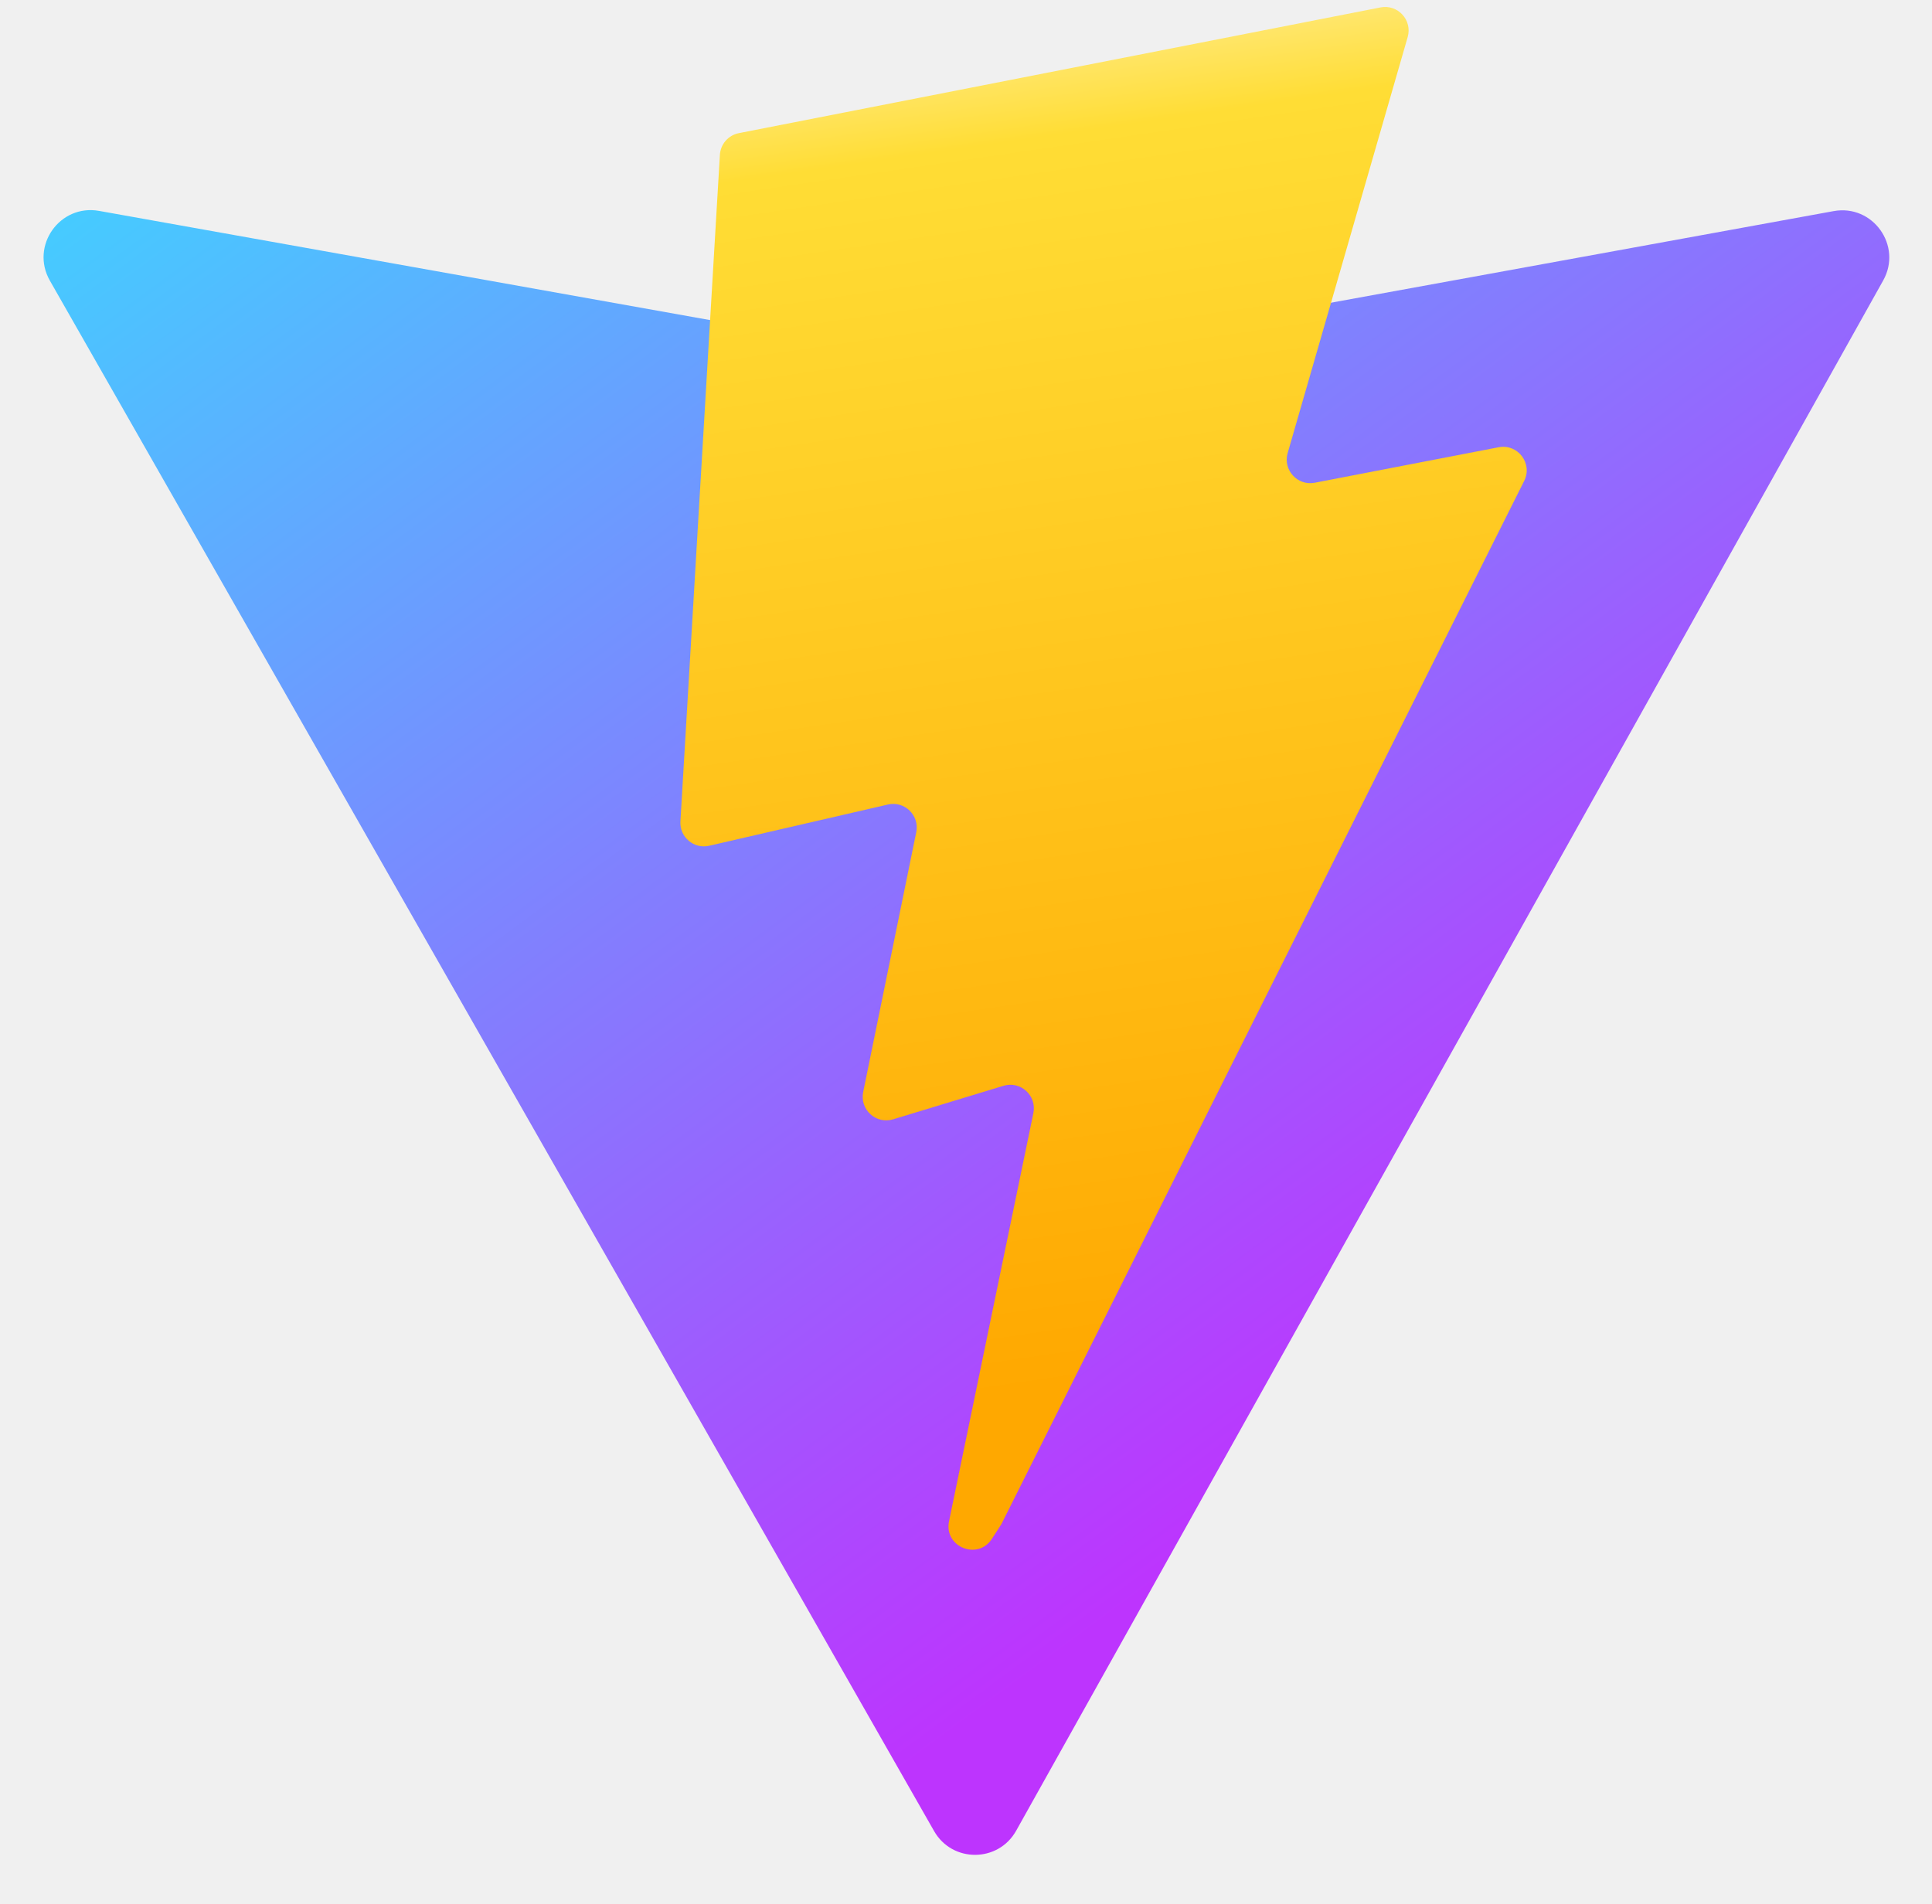
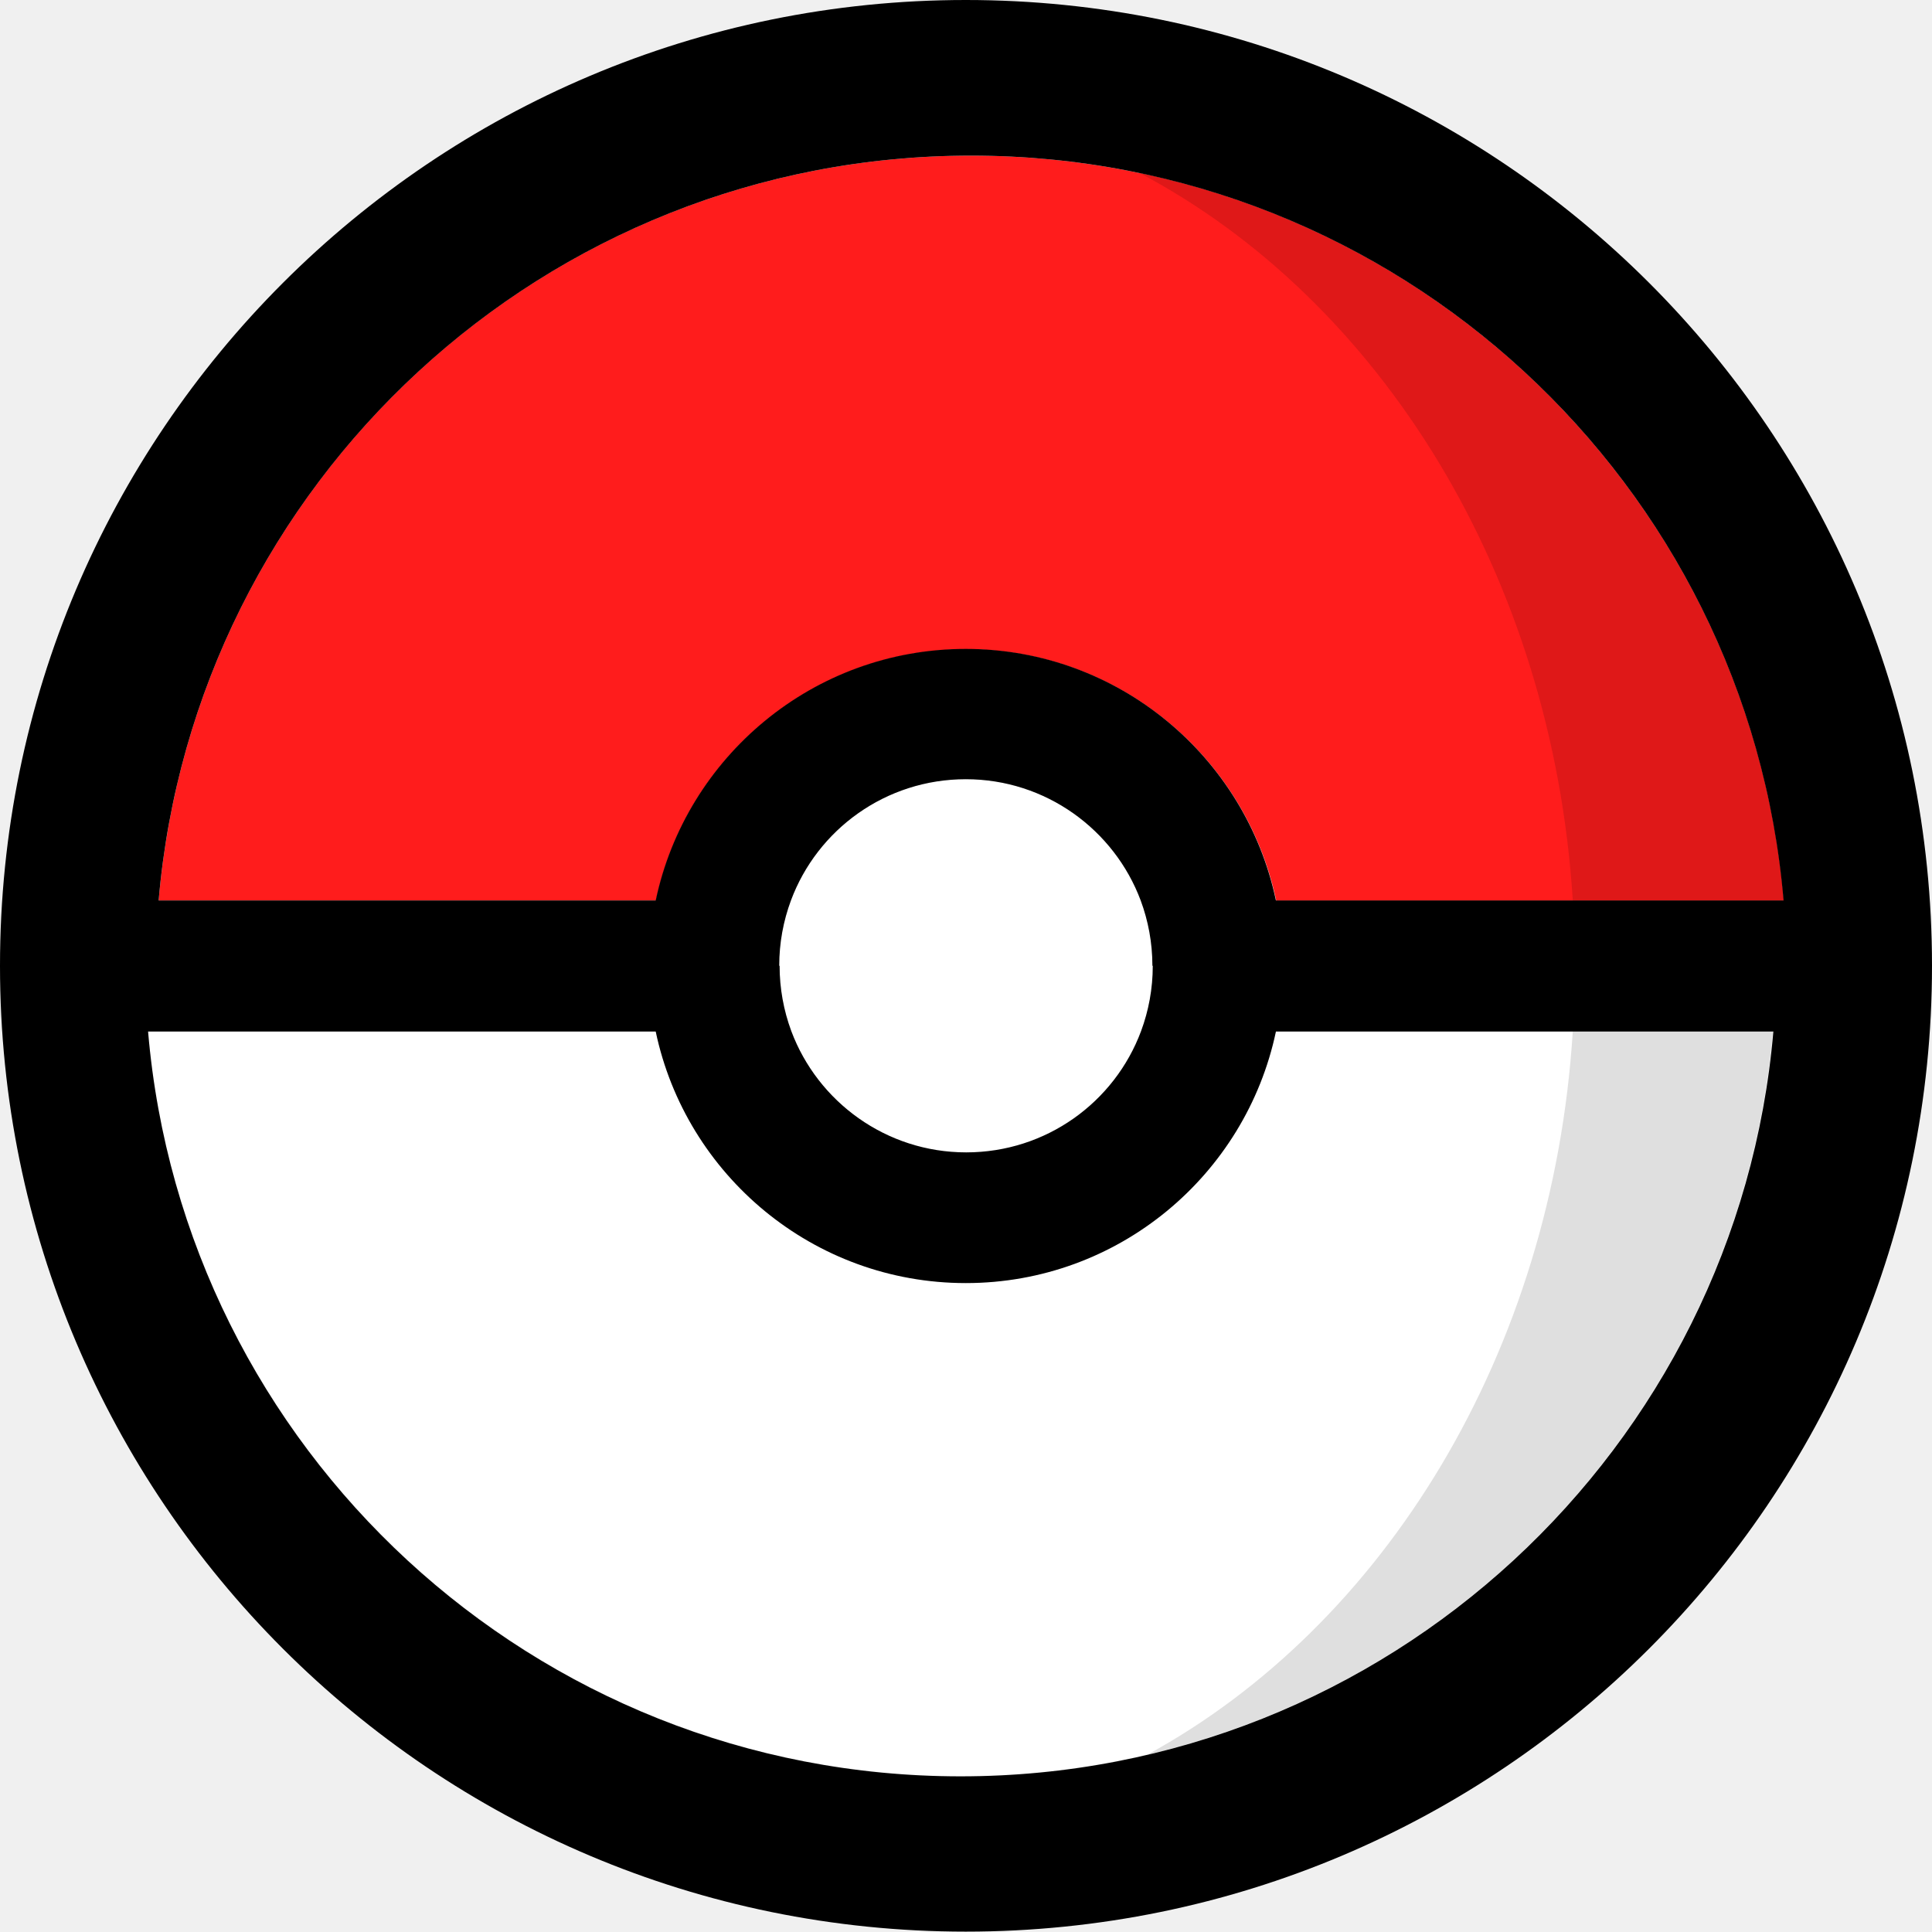
- <svg xmlns="http://www.w3.org/2000/svg" width="410" height="404" viewBox="0 0 410 404" fill="none">
-   <path d="M399.641 59.525L215.643 388.545C211.844 395.338 202.084 395.378 198.228 388.618L10.582 59.556C6.381 52.19 12.68 43.267 21.028 44.759L205.223 77.682C206.398 77.892 207.601 77.89 208.776 77.676L389.119 44.806C397.439 43.289 403.768 52.143 399.641 59.525Z" fill="url(#paint0_linear)" />
-   <path d="M292.965 1.574L156.801 28.255C154.563 28.694 152.906 30.59 152.771 32.866L144.395 174.33C144.198 177.662 147.258 180.248 150.51 179.498L188.42 170.749C191.967 169.931 195.172 173.055 194.443 176.622L183.18 231.775C182.422 235.487 185.907 238.661 189.532 237.56L212.947 230.446C216.577 229.344 220.065 232.527 219.297 236.242L201.398 322.875C200.278 328.294 207.486 331.249 210.492 326.603L212.5 323.5L323.454 102.072C325.312 98.365 322.108 94.137 318.036 94.923L279.014 102.454C275.347 103.161 272.227 99.746 273.262 96.158L298.731 7.867C299.767 4.273 296.636 0.855 292.965 1.574Z" fill="url(#paint1_linear)" />
+ <svg xmlns="http://www.w3.org/2000/svg" viewBox="0 0 1333.34 1333.07" shape-rendering="geometricPrecision" text-rendering="geometricPrecision" image-rendering="optimizeQuality" fill-rule="evenodd" clip-rule="evenodd">
  <defs>
-     <linearGradient id="paint0_linear" x1="6" y1="33" x2="235" y2="344" gradientUnits="userSpaceOnUse">
-       <stop stop-color="#41D1FF" />
-       <stop offset="1" stop-color="#BD34FE" />
-     </linearGradient>
-     <linearGradient id="paint1_linear" x1="194.651" y1="8.818" x2="236.076" y2="292.989" gradientUnits="userSpaceOnUse">
-       <stop stop-color="#FFEA83" />
-       <stop offset="0.083" stop-color="#FFDD35" />
-       <stop offset="1" stop-color="#FFA800" />
-     </linearGradient>
+     <style>.fil0{fill:#fff;fill-rule:nonzero}</style>
  </defs>
+   <g id="Layer_x0020_1">
+     <g id="_1473324886368">
+       <path id="Down" class="fil0" d="M666.54 885.24c-105.31 0-193.15-74.56-214.01-173.61H102.19c24.77 288.04 266.41 514.04 560.7 514.04 294.3 0 536.2-226 560.7-514.04H880.55c-20.85 99.32-108.7 173.61-214.01 173.61z" />
+       <path id="Shadow_Down" d="M791.66 1211.07c233.56-54.74 411.08-254.68 431.94-499.44h-138.16c-13.81 222.09-130.34 410.3-293.78 499.44z" fill="#dfdfdf" fill-rule="nonzero" />
+       <path id="Center" class="fil0" d="M795.57 666.54c-.26 0-.26 0 0 0-.26-15.9-3.13-31.02-8.34-45.09-18.25-49.01-65.43-83.68-120.69-83.68-55.26 0-102.44 34.93-120.69 83.68a129.312 129.312 0 00-8.08 45.09h.26c0 15.9 2.87 31.02 8.08 45.09 18.25 49.01 65.43 83.68 120.69 83.68 55.26 0 102.44-34.93 120.69-83.68 5.21-13.82 8.08-29.19 8.08-45.09z" />
+       <path id="Up" d="M666.8 448.09c105.31 0 193.15 74.56 214.01 173.61h350.34c-24.76-288.3-266.41-514.3-560.96-514.3-294.56 0-535.94 226-560.7 514.04h343.3c20.85-99.06 108.7-173.35 214.01-173.35z" fill="#ff1c1c" fill-rule="nonzero" />
+       <path id="Shadow_Up" d="M1085.44 621.44h145.45C1209.52 372.5 1026 169.7 786.45 119.38c166.31 87.84 284.91 277.87 298.99 502.06z" fill="#df1818" fill-rule="nonzero" />
+       <path id="Line" d="M670.19 107.4c294.56 0 536.2 226 560.7 514.04H880.55c-20.85-99.06-108.7-173.61-214.02-173.61-105.31 0-193.15 74.56-214.01 173.61H109.48c24.76-288.05 266.41-514.04 560.7-514.04zm117.04 514.04c5.21 14.07 8.08 29.19 8.08 45.09h.26c0 15.9-2.87 31.02-8.08 45.09-18.24 49.01-65.43 83.68-120.69 83.68-55.26 0-102.44-34.93-120.69-83.68a129.312 129.312 0 01-8.08-45.09h-.26c0-15.9 2.87-31.02 8.08-45.09 18.24-49.01 65.43-83.68 120.69-83.68 55.26 0 102.44 34.93 120.69 83.68zm-124.34 604.49c-294.56 0-536.2-226-560.7-514.04h350.34c20.85 99.05 108.7 173.61 214.01 173.61 105.31 0 193.16-74.56 214.02-173.61h343.3c-24.76 287.78-266.41 514.04-560.96 514.04zM666.54 0C298.47 0 0 298.46 0 666.54c0 368.07 298.47 666.54 666.54 666.54 368.07 0 666.8-298.21 666.8-666.54S1034.87 0 666.54 0z" fill="#000" fill-rule="nonzero" />
+     </g>
+   </g>
</svg>
